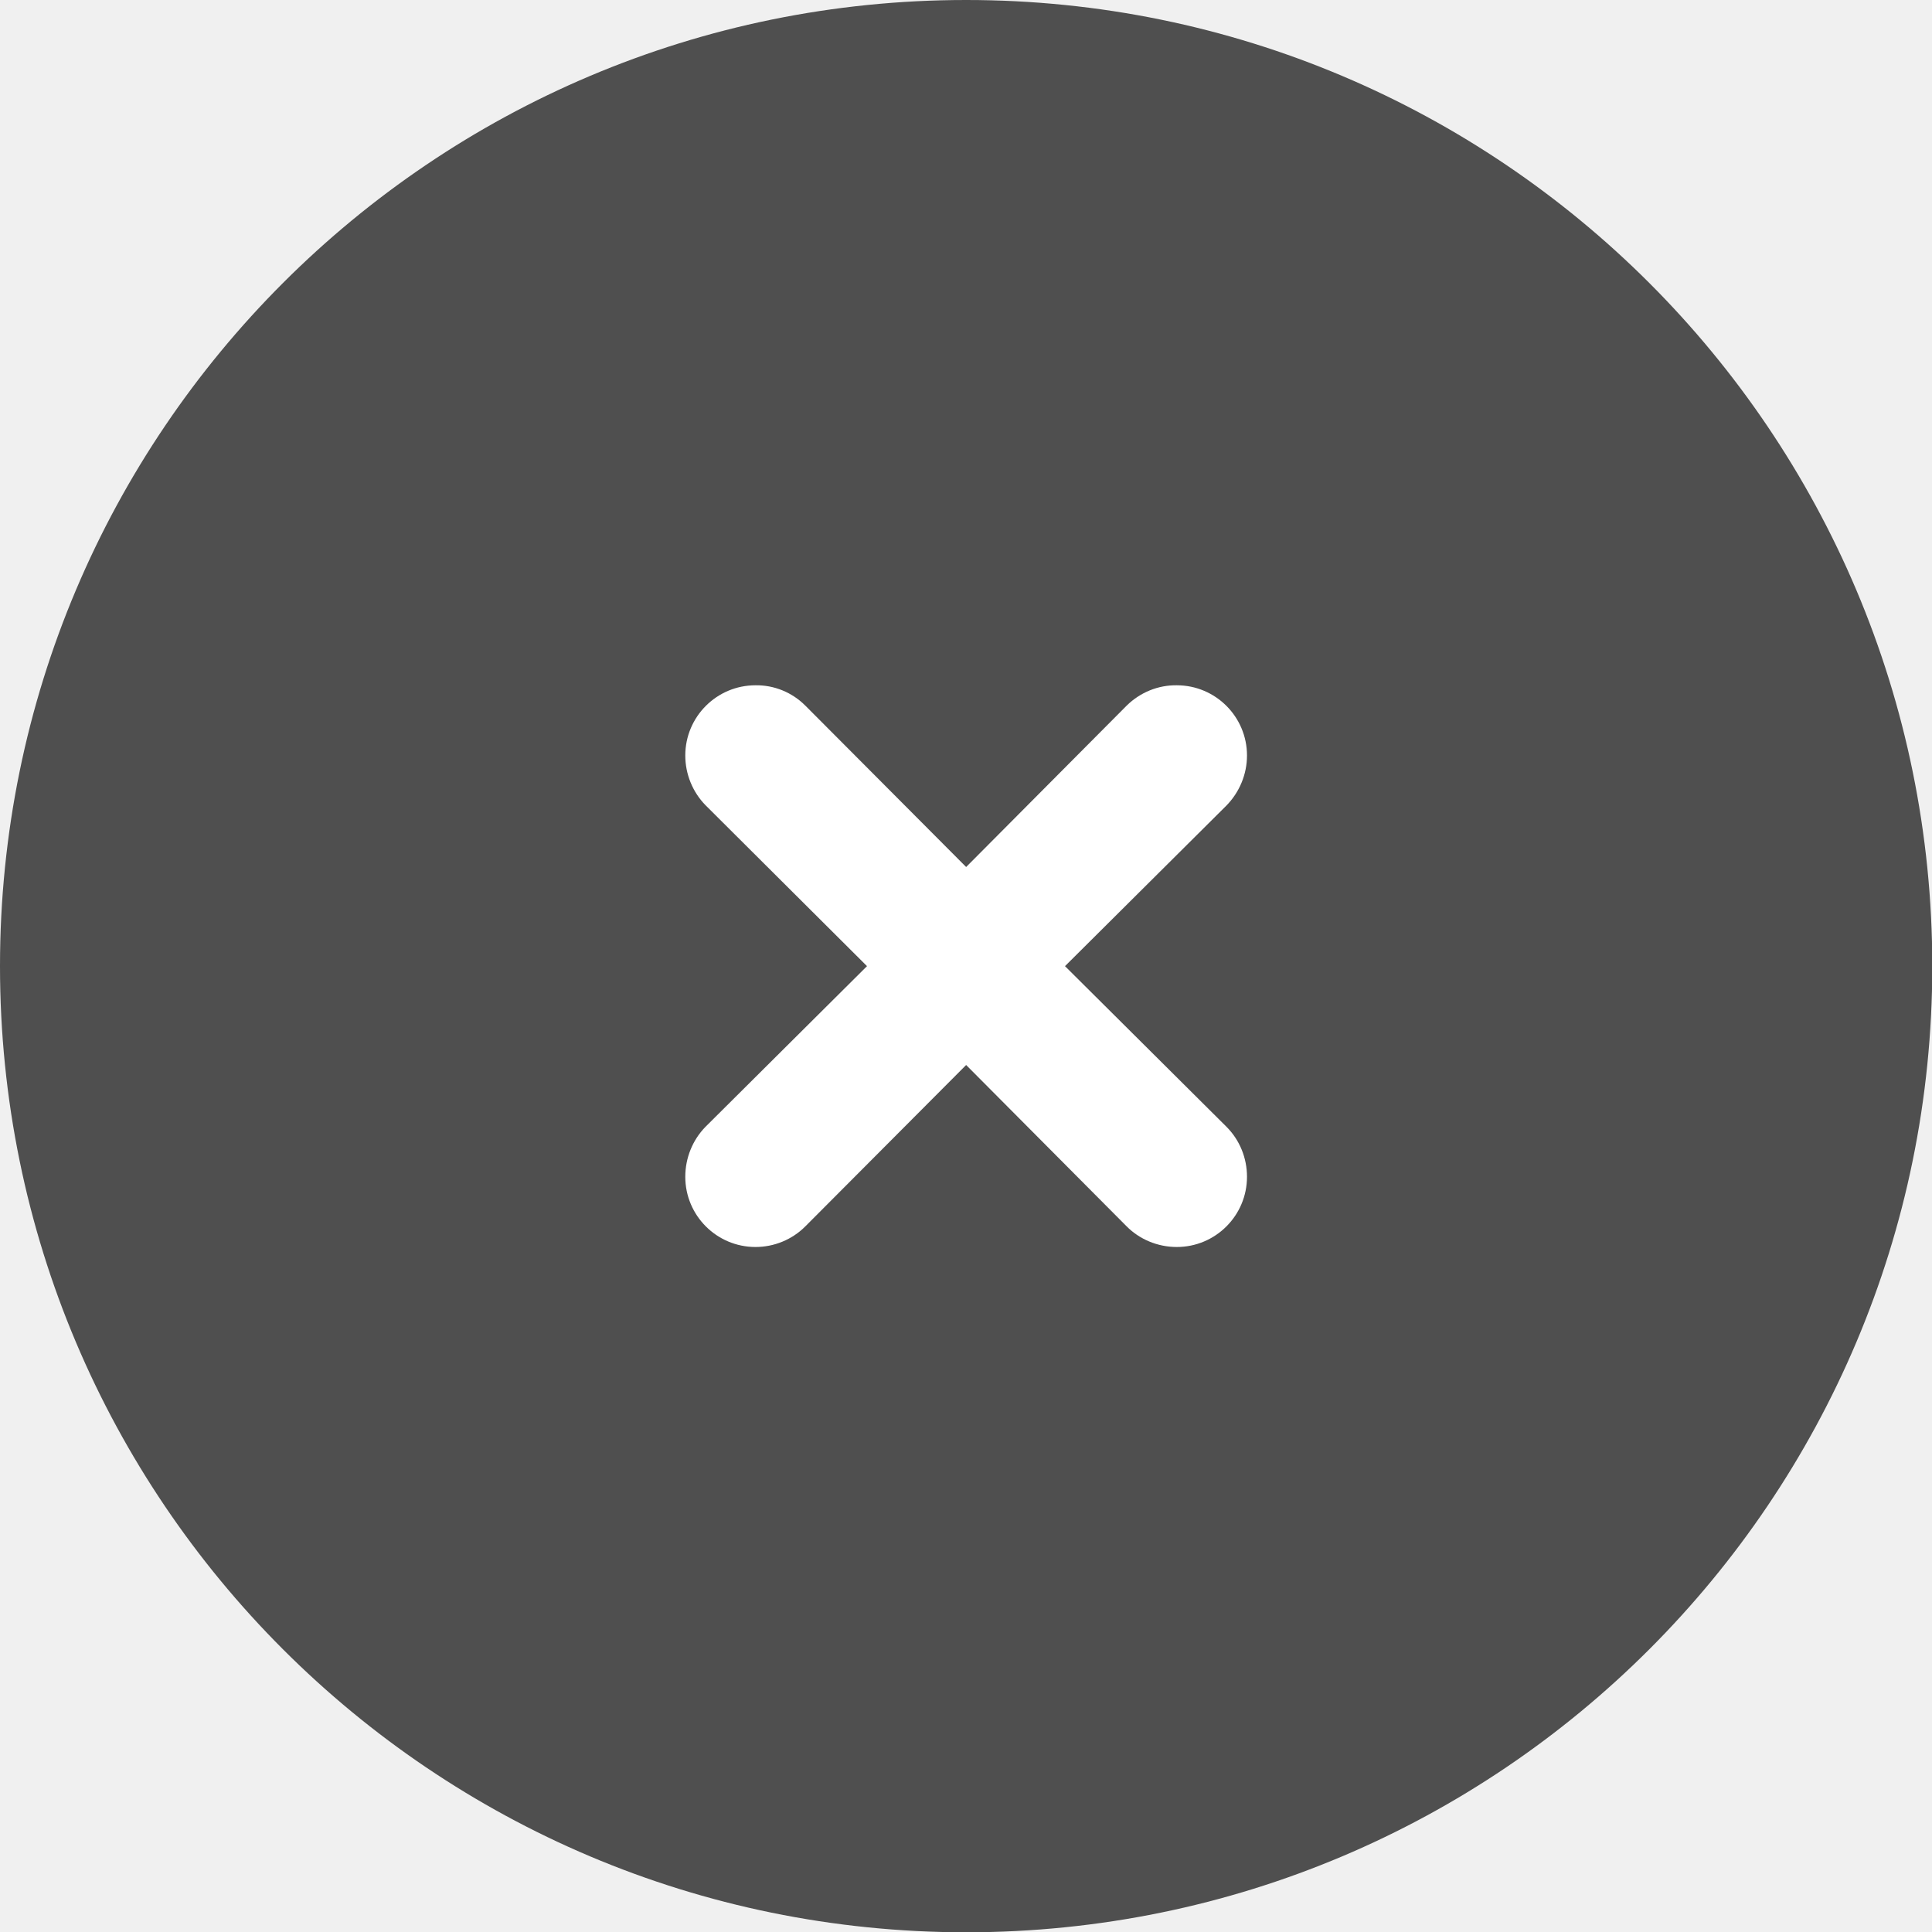
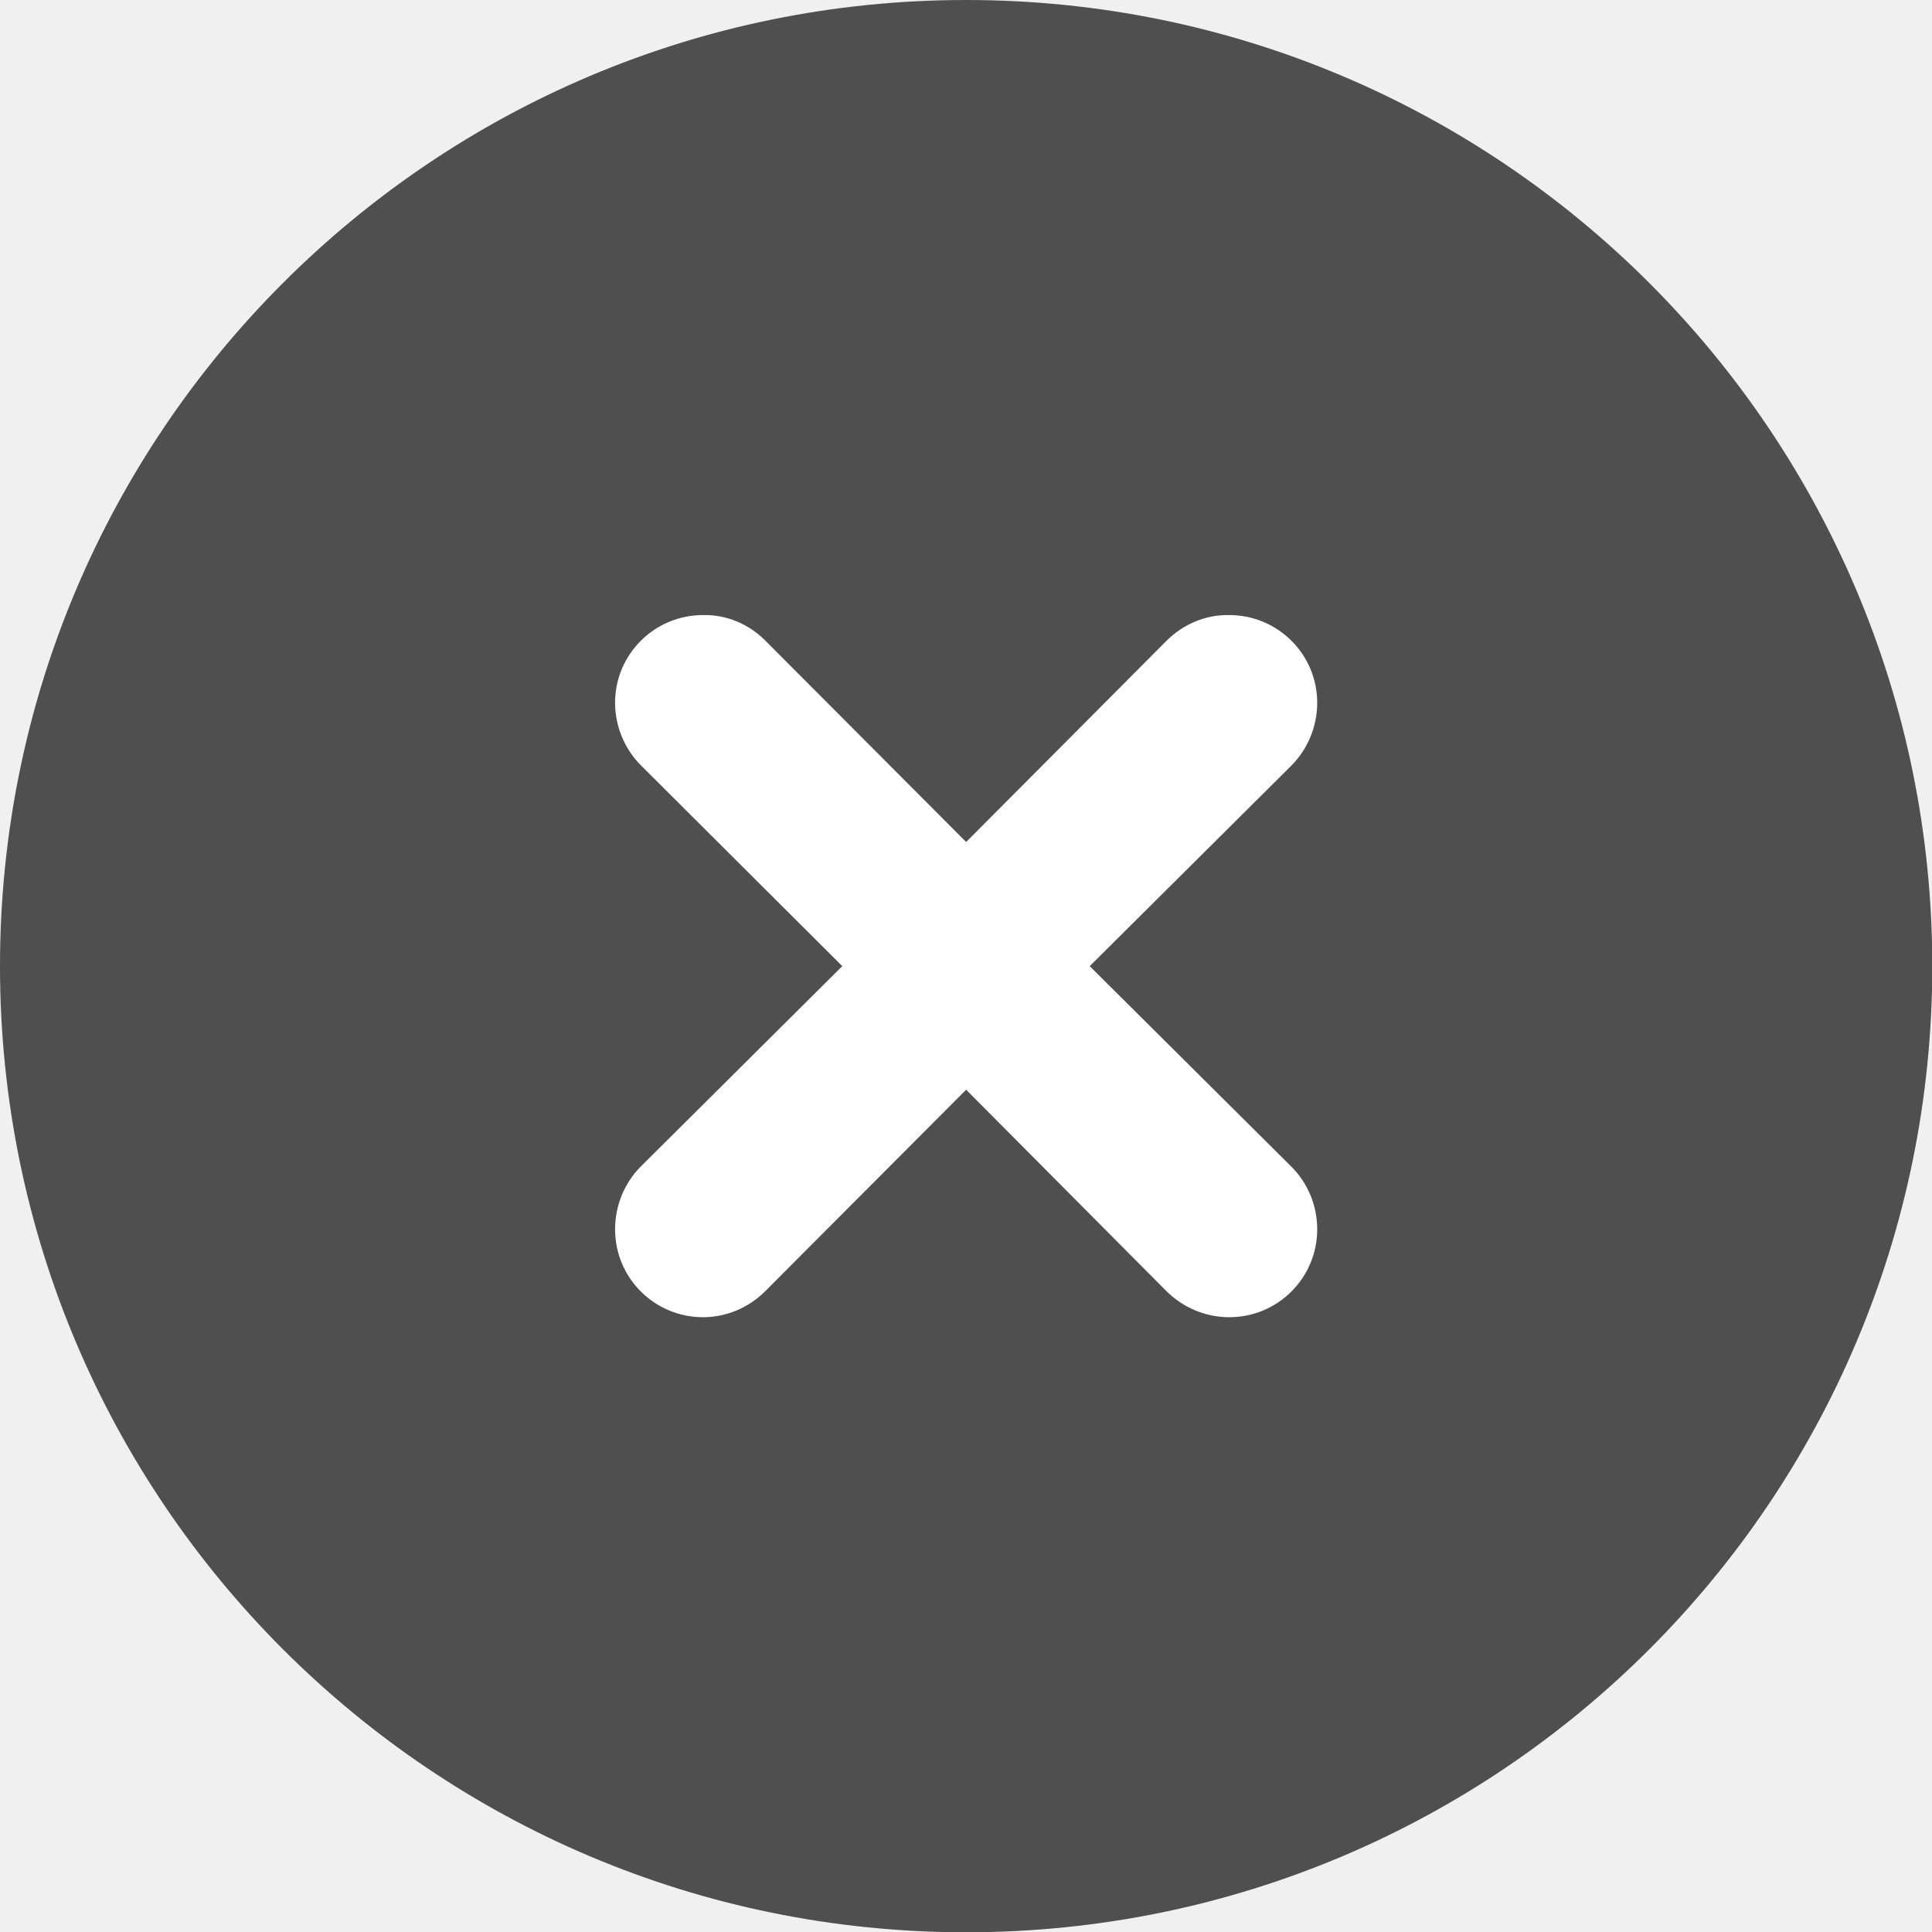
<svg xmlns="http://www.w3.org/2000/svg" width="26" height="26" viewBox="0 0 6.879 6.879" version="1.1" id="svg1">
  <defs id="defs1" />
  <g id="layer1">
    <circle style="fill:#4f4f4f;fill-opacity:1;stroke:none;stroke-width:0.529;stroke-linecap:square;stroke-dasharray:none;stroke-opacity:1" id="circle2" cx="3.44" cy="3.44" r="3.44" />
-     <path style="fill:#ffffff" d="M 2.69 2.44 C 2.552 2.44 2.44 2.552 2.44 2.69 C 2.44 2.756 2.466 2.82 2.512 2.867 L 3.087 3.44 L 2.512 4.012 C 2.466 4.059 2.44 4.123 2.44 4.19 C 2.44 4.328 2.552 4.44 2.69 4.44 C 2.756 4.44 2.82 4.414 2.867 4.367 L 3.44 3.792 L 4.01 4.365 C 4.057 4.413 4.122 4.44 4.19 4.44 C 4.328 4.44 4.44 4.328 4.44 4.19 C 4.44 4.123 4.414 4.059 4.367 4.012 L 3.792 3.44 L 4.365 2.87 C 4.413 2.822 4.44 2.757 4.44 2.69 C 4.44 2.552 4.328 2.44 4.19 2.44 C 4.124 2.439 4.06 2.465 4.012 2.512 L 3.44 3.087 L 2.87 2.515 C 2.869 2.514 2.868 2.513 2.867 2.512 C 2.82 2.465 2.756 2.439 2.69 2.44 Z" />
+     <path style="fill:#ffffff" d="M 2.503 2.19 C 2.33 2.19 2.19 2.33 2.19 2.502 C 2.19 2.585 2.223 2.665 2.28 2.723 L 2.999 3.44 L 2.28 4.155 C 2.223 4.213 2.19 4.293 2.19 4.377 C 2.19 4.55 2.33 4.69 2.503 4.69 C 2.585 4.69 2.665 4.657 2.724 4.598 L 3.44 3.88 L 4.152 4.596 C 4.212 4.656 4.292 4.69 4.377 4.69 C 4.55 4.69 4.69 4.55 4.69 4.377 C 4.69 4.293 4.657 4.213 4.599 4.155 L 3.88 3.44 L 4.597 2.727 C 4.657 2.667 4.69 2.586 4.69 2.502 C 4.69 2.33 4.55 2.19 4.377 2.19 C 4.295 2.188 4.215 2.221 4.155 2.28 L 3.44 2.998 L 2.727 2.283 C 2.727 2.282 2.725 2.281 2.724 2.28 C 2.665 2.221 2.585 2.188 2.503 2.19 Z" />
  </g>
</svg>
